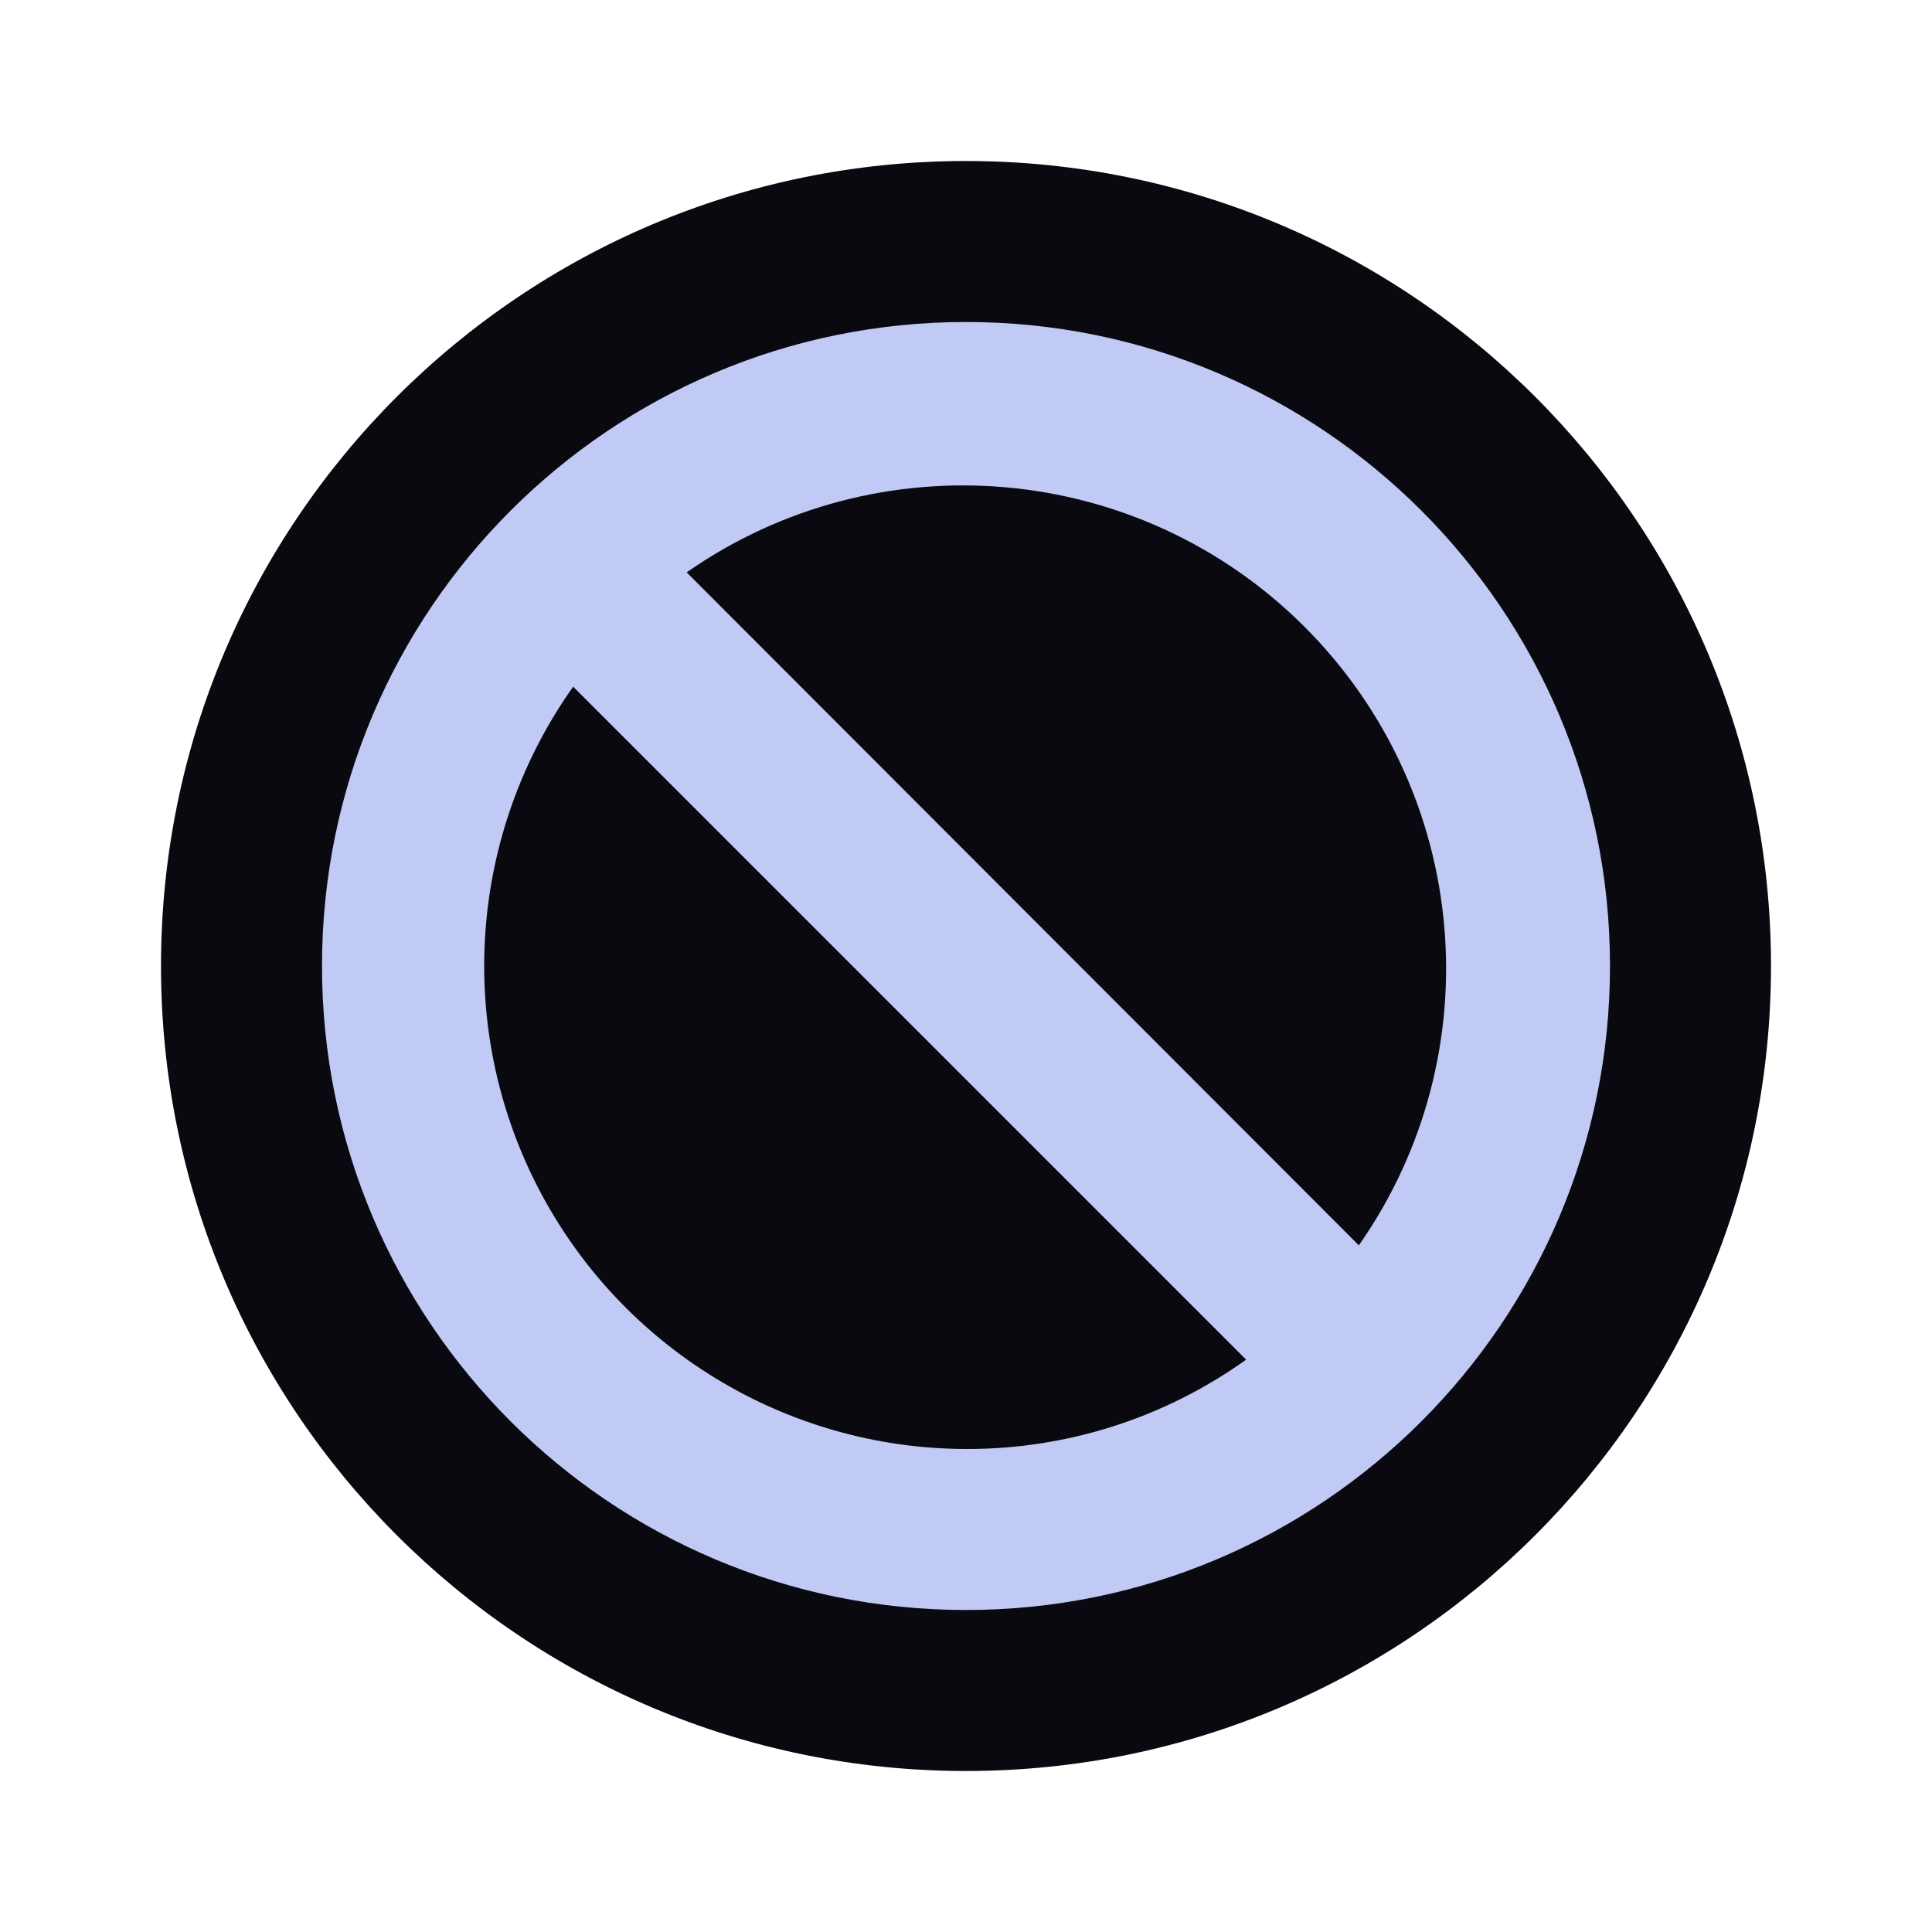
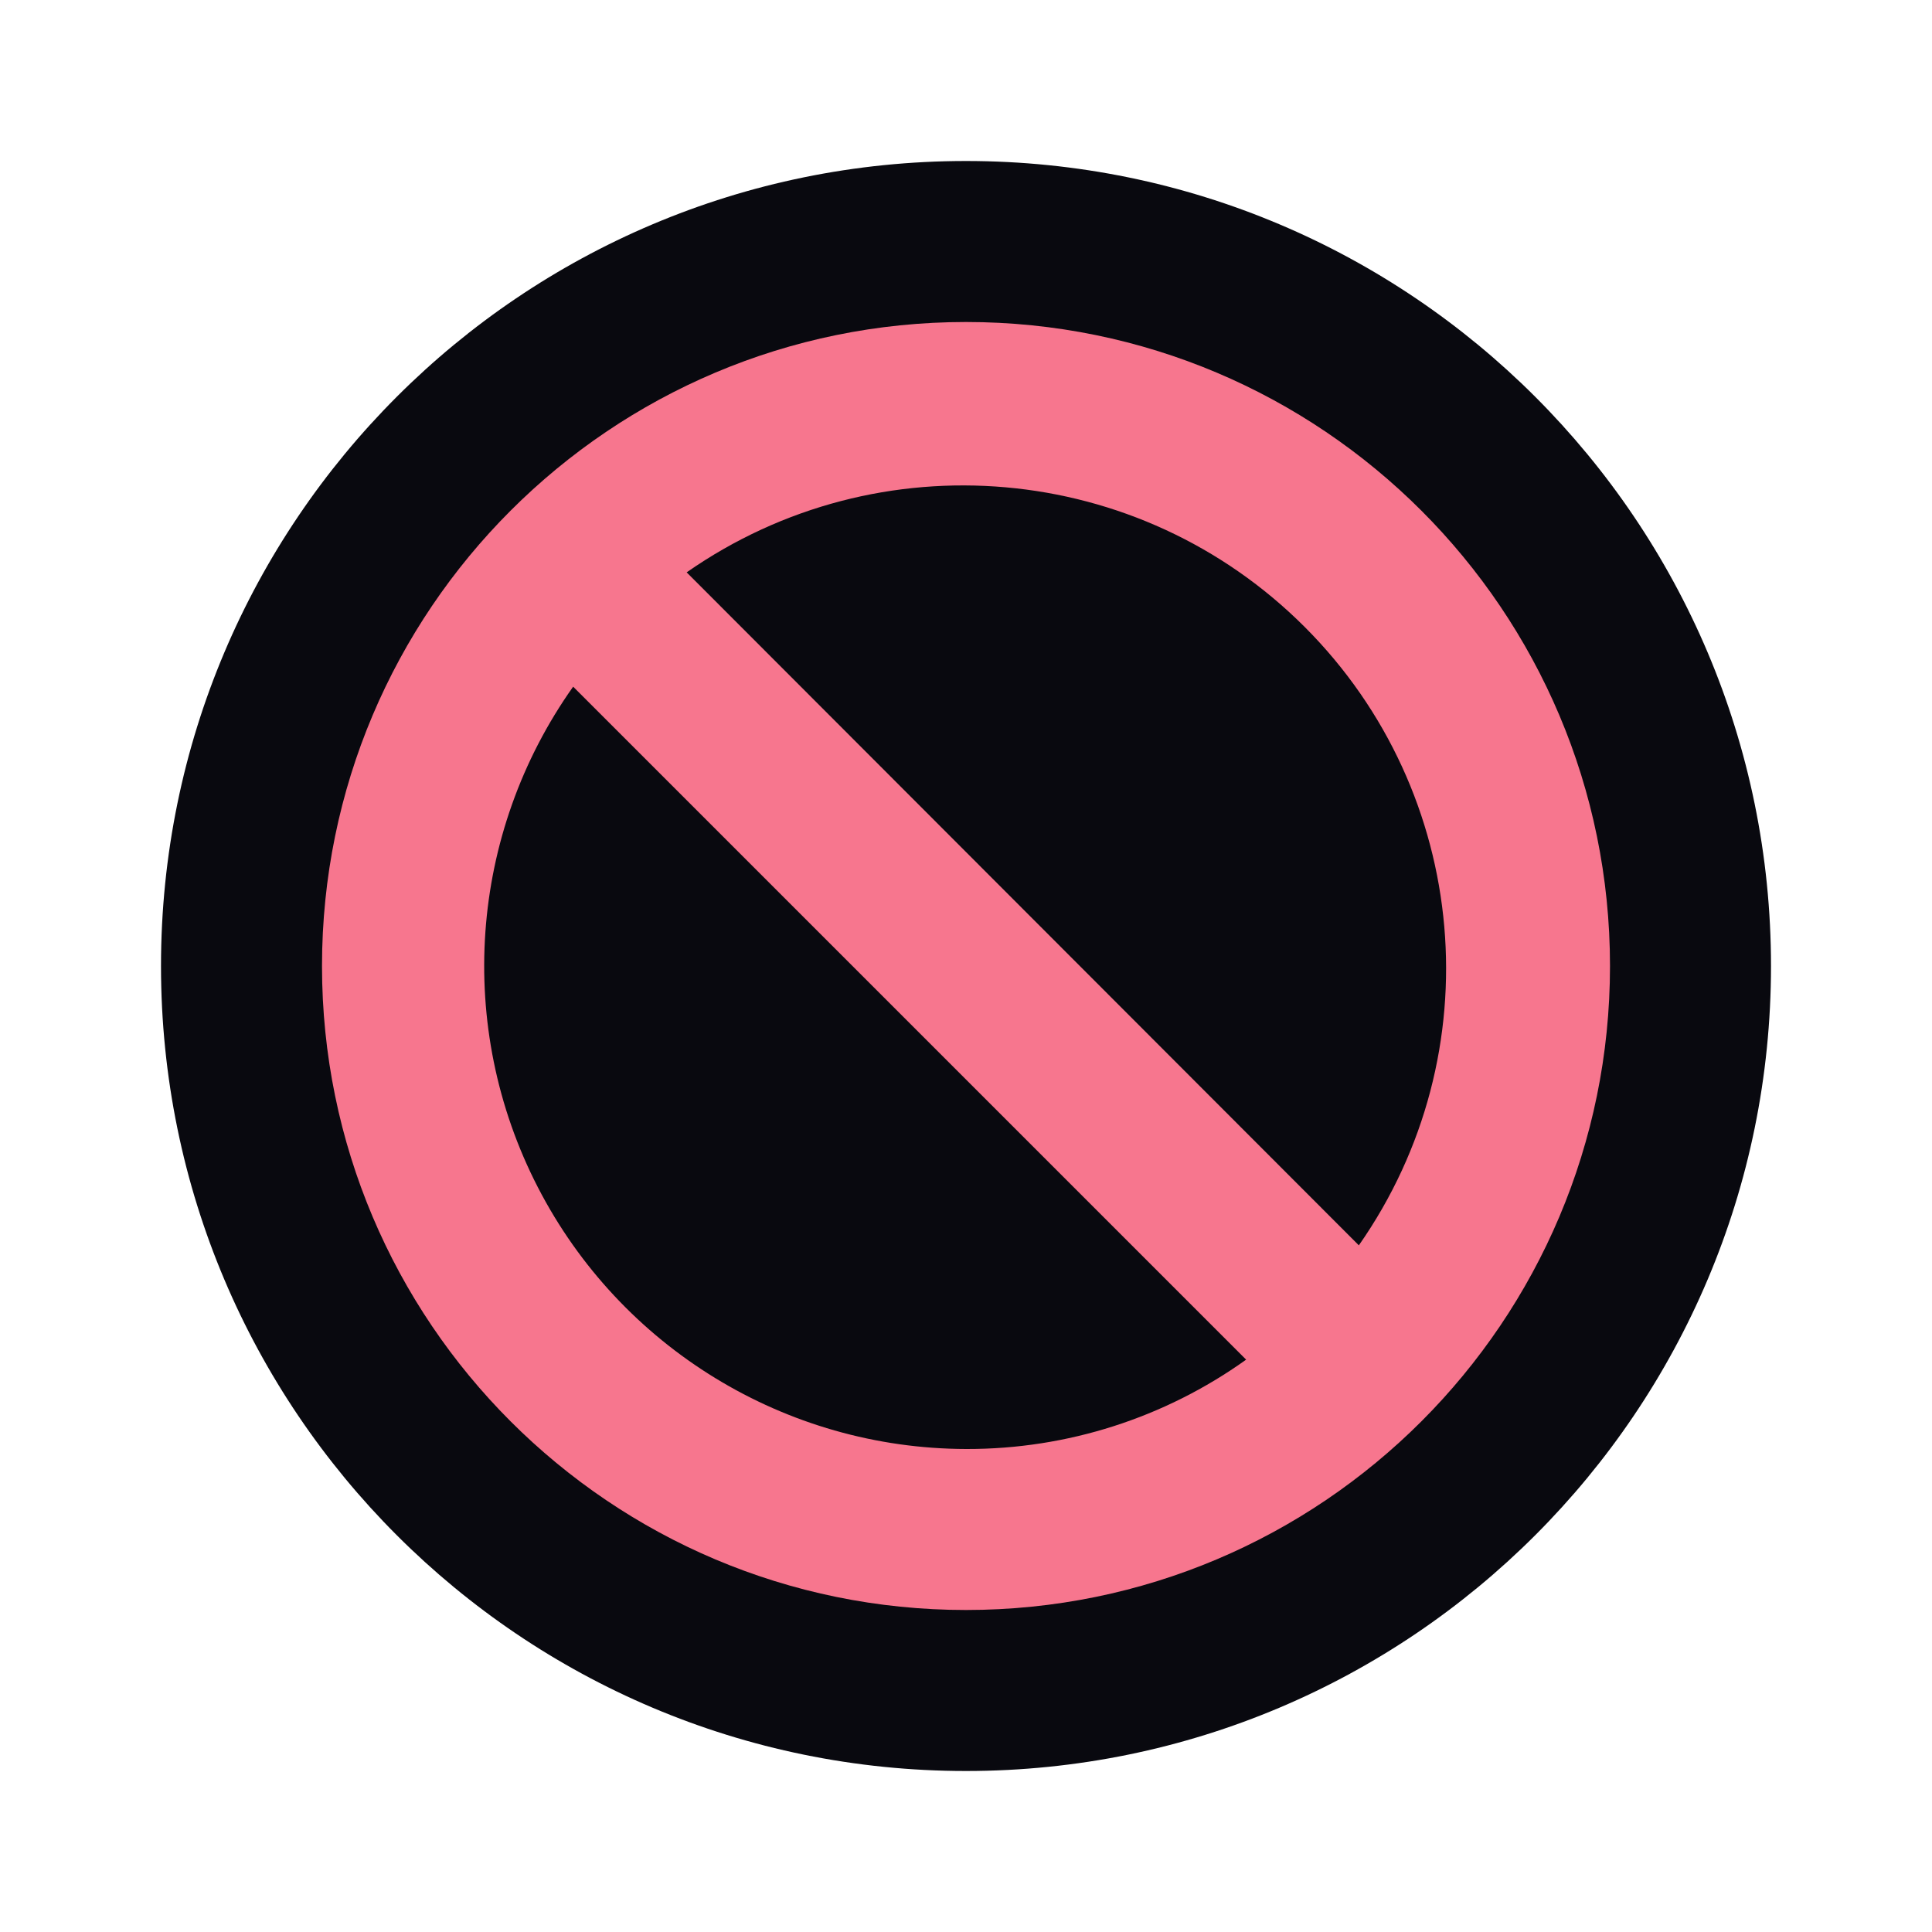
<svg xmlns="http://www.w3.org/2000/svg" width="24" height="24" viewBox="0 0 24 24">
  <path fill="#09090F" d="M12 2a10 10 0 1 0 0 20 10 10 0 0 0 0-20Z" />
-   <path fill="#C0CAF5" d="M12 4a8 8 0 1 0 0 16 8 8 0 0 0 0-16Zm0 14a6 6 0 0 1-4.88-9.47l8.36 8.36A5.95 5.95 0 0 1 12.01 18Zm4.88-2.53L8.53 7.11a6 6 0 0 1 8.35 8.36Z" />
+   <path fill="#f7768e" d="M12 4a8 8 0 1 0 0 16 8 8 0 0 0 0-16Zm0 14a6 6 0 0 1-4.88-9.47l8.36 8.36A5.95 5.95 0 0 1 12.01 18Zm4.88-2.53L8.53 7.11a6 6 0 0 1 8.35 8.36Z" />
</svg>
